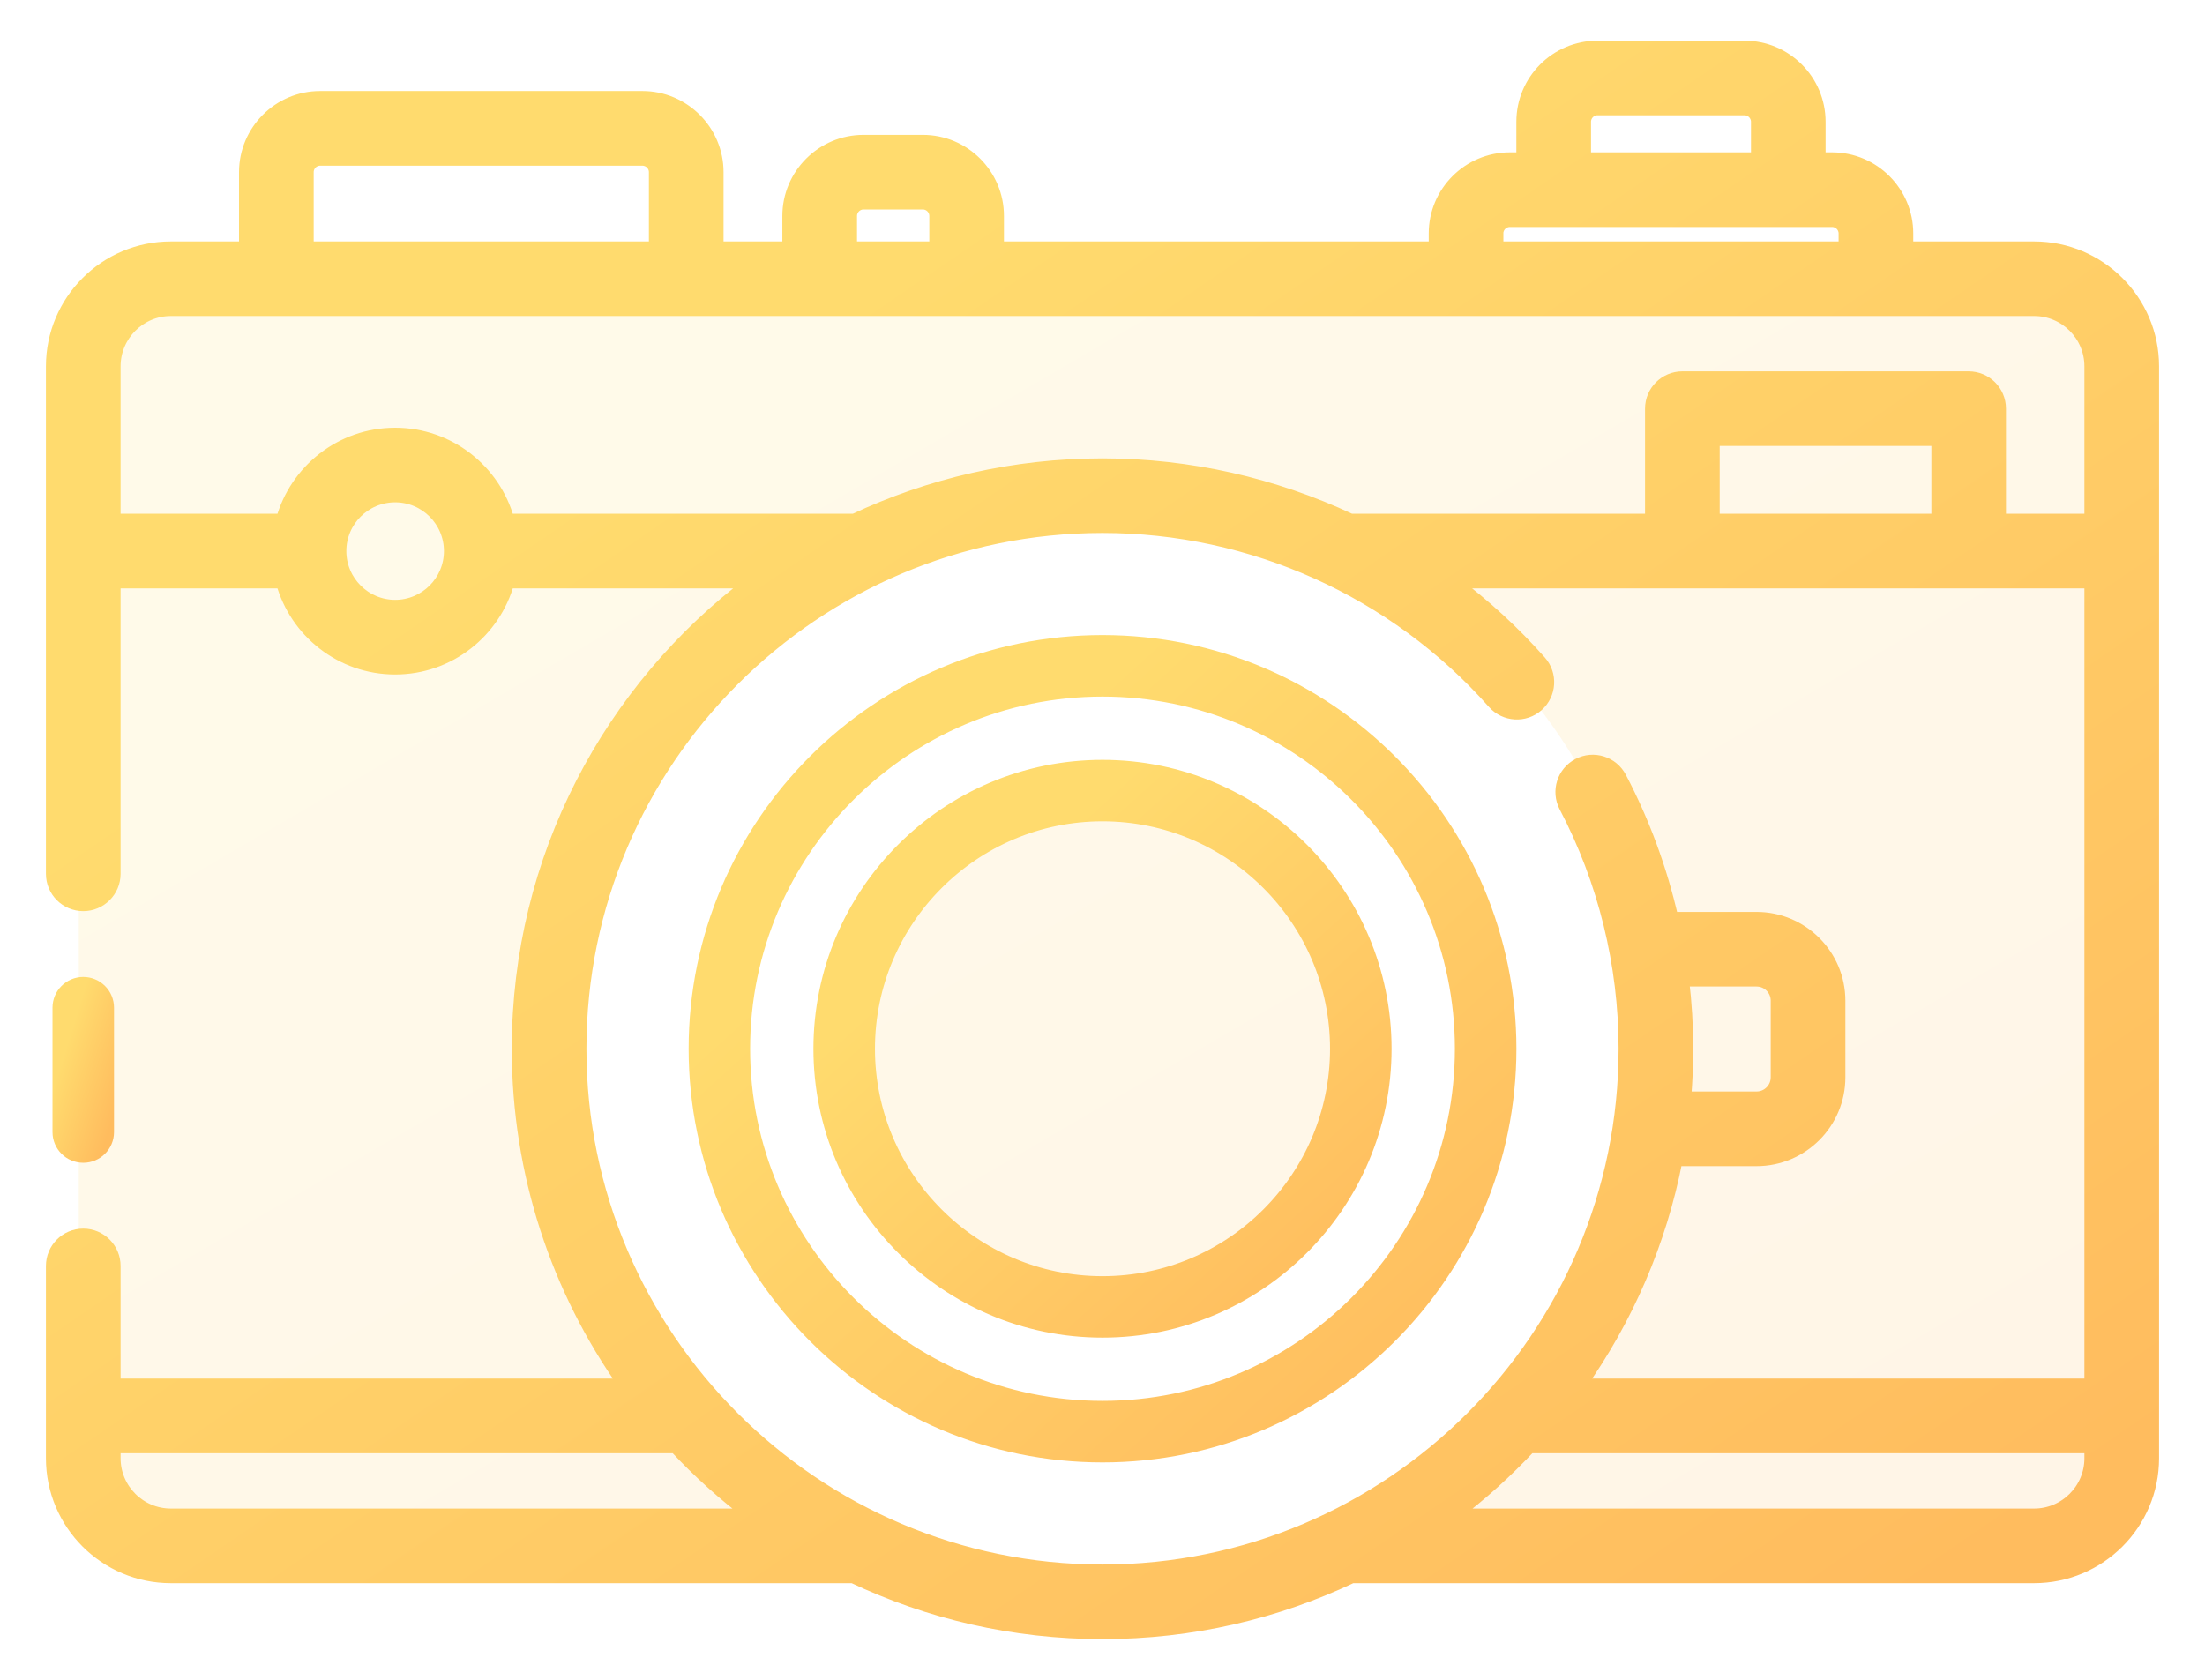
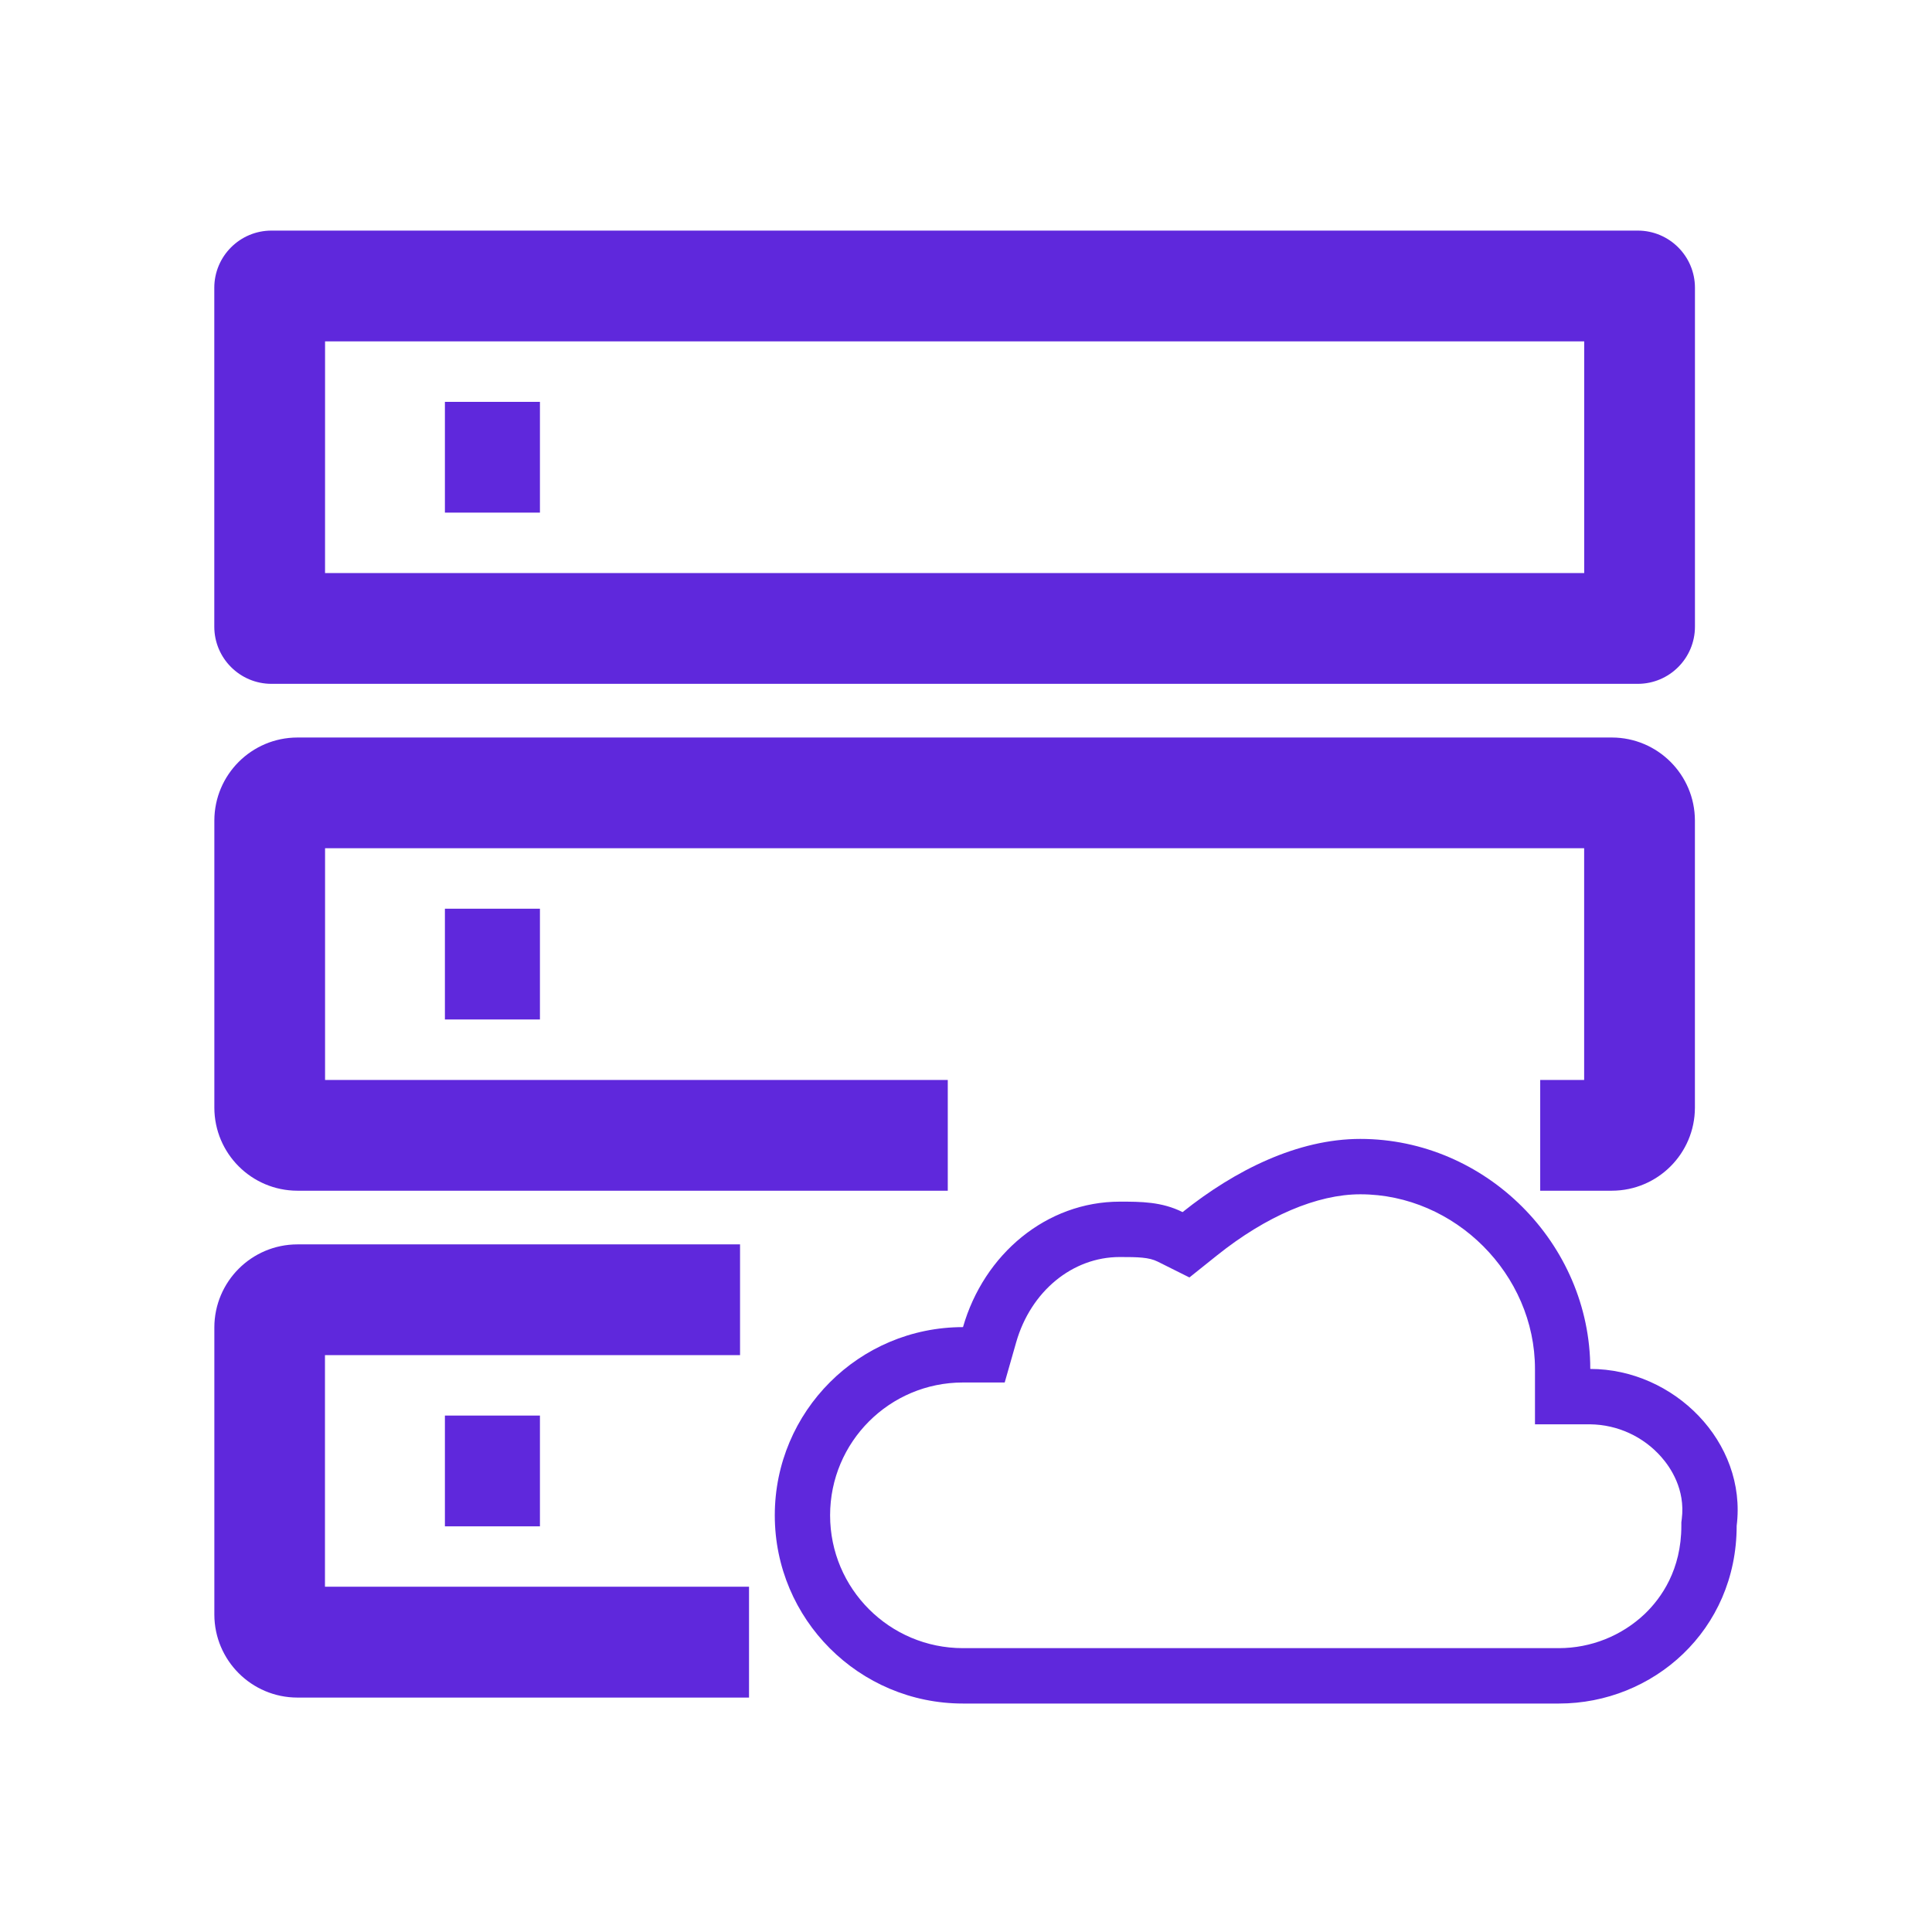
- <svg xmlns="http://www.w3.org/2000/svg" width="42" height="32" viewBox="0 0 42 32" fill="none">
-   <path opacity="0.15" fill-rule="evenodd" clip-rule="evenodd" d="M1.5 6.898C1.5 5.794 2.395 4.898 3.5 4.898H38.3C39.405 4.898 40.3 5.794 40.3 6.898V27.887C40.3 28.992 39.405 29.887 38.3 29.887H24.211C28.439 28.531 31.5 24.569 31.5 19.892C31.5 14.095 26.799 9.396 21 9.396C15.201 9.396 10.5 14.095 10.5 19.892C10.5 24.569 13.561 28.531 17.789 29.887H3.5C2.395 29.887 1.5 28.992 1.5 27.887V6.898ZM21 24.889C23.761 24.889 26 22.652 26 19.892C26 17.131 23.761 14.894 21 14.894C18.239 14.894 16 17.131 16 19.892C16 22.652 18.239 24.889 21 24.889Z" fill="url(#paint0_linear)" />
-   <path d="M2.047 21.566C2.047 21.82 1.84 22.026 1.586 22.026C1.331 22.026 1.125 21.82 1.125 21.566V19.197C1.125 18.942 1.331 18.736 1.586 18.736C1.84 18.736 2.047 18.942 2.047 19.197V21.566Z" fill="url(#paint1_linear)" stroke="url(#paint2_linear)" stroke-width="0.25" />
-   <path d="M38.745 4.724H36.318V4.447C36.318 3.665 35.681 3.027 34.897 3.027H34.648V2.32C34.648 1.537 34.011 0.9 33.228 0.9H30.428C29.645 0.9 29.008 1.537 29.008 2.32V3.027H28.759C27.976 3.027 27.339 3.664 27.339 4.447V4.724H18.998V4.114C18.998 3.331 18.361 2.694 17.578 2.694H16.448C15.665 2.694 15.027 3.331 15.027 4.114V4.724H13.657V3.279C13.657 2.497 13.019 1.859 12.236 1.859H6.098C5.315 1.859 4.678 2.497 4.678 3.279V4.724H3.255C2.012 4.724 1 5.735 1 6.978V16.646C1 16.97 1.262 17.232 1.586 17.232C1.909 17.232 2.172 16.97 2.172 16.646V11.084H5.379C5.637 12.028 6.502 12.724 7.527 12.724C8.552 12.724 9.416 12.028 9.674 11.084H14.328C11.625 13.115 9.873 16.346 9.873 19.978C9.873 22.363 10.628 24.575 11.912 26.387H2.172V24.116C2.172 23.793 1.909 23.53 1.586 23.53C1.262 23.53 1 23.793 1 24.116V27.78C1 29.023 2.012 30.034 3.255 30.034H16.249C17.691 30.717 19.301 31.1 21 31.1C22.699 31.1 24.31 30.717 25.752 30.033C25.757 30.033 25.761 30.034 25.766 30.034H38.745C39.988 30.034 41 29.023 41 27.78V6.978C41 5.735 39.988 4.724 38.745 4.724ZM30.18 2.32C30.18 2.183 30.291 2.071 30.429 2.071H33.228C33.365 2.071 33.477 2.183 33.477 2.32V3.027H30.18V2.32H30.18ZM28.51 4.447C28.51 4.31 28.622 4.199 28.759 4.199H34.897C35.034 4.199 35.146 4.31 35.146 4.447V4.724H28.511V4.447H28.51ZM16.199 4.114C16.199 3.977 16.311 3.865 16.448 3.865H17.578C17.715 3.865 17.826 3.977 17.826 4.114V4.724H16.199V4.114ZM5.85 3.279C5.85 3.142 5.961 3.031 6.098 3.031H12.236C12.373 3.031 12.485 3.142 12.485 3.279V4.724H5.85V3.279ZM7.527 11.552C6.945 11.552 6.472 11.079 6.472 10.498C6.472 9.917 6.945 9.444 7.527 9.444C8.108 9.444 8.581 9.917 8.581 10.498C8.581 11.079 8.108 11.552 7.527 11.552ZM9.674 9.912C9.416 8.969 8.552 8.273 7.527 8.273C6.501 8.273 5.637 8.969 5.379 9.912H2.172V6.978C2.172 6.381 2.658 5.895 3.255 5.895H38.745C39.342 5.895 39.828 6.381 39.828 6.978V9.912H38.084V7.784C38.084 7.461 37.822 7.199 37.498 7.199H32.045C31.722 7.199 31.459 7.461 31.459 7.784V9.912H25.727C24.263 9.226 22.651 8.857 21 8.857C19.31 8.857 17.707 9.236 16.271 9.912H9.674ZM32.631 9.912V8.37H36.913V9.912H32.631ZM3.255 28.863C2.658 28.863 2.172 28.377 2.172 27.78V27.559H12.867C13.31 28.034 13.794 28.471 14.314 28.863H3.255ZM11.045 19.979C11.045 14.492 15.511 10.028 21 10.028C23.847 10.028 26.564 11.251 28.454 13.384C28.669 13.626 29.039 13.649 29.281 13.434C29.523 13.219 29.546 12.849 29.331 12.607C28.828 12.04 28.273 11.531 27.676 11.084H39.828V26.387H30.088C30.983 25.123 31.62 23.665 31.925 22.09H33.458C34.322 22.09 35.025 21.387 35.025 20.523V19.064C35.025 18.2 34.322 17.497 33.458 17.497H31.845C31.632 16.565 31.301 15.661 30.857 14.816C30.706 14.53 30.352 14.419 30.066 14.57C29.779 14.72 29.669 15.074 29.819 15.361C30.562 16.775 30.955 18.372 30.955 19.979C30.955 25.465 26.489 29.929 21 29.929C15.511 29.929 11.045 25.465 11.045 19.979ZM32.048 18.668H33.458C33.676 18.668 33.853 18.845 33.853 19.063V20.523C33.853 20.741 33.676 20.918 33.458 20.918H32.087C32.113 20.608 32.127 20.295 32.127 19.978C32.127 19.54 32.1 19.102 32.048 18.668ZM38.745 28.863H27.686C28.206 28.471 28.69 28.034 29.134 27.559H39.828V27.78C39.828 28.377 39.342 28.863 38.745 28.863Z" fill="url(#paint3_linear)" stroke="url(#paint4_linear)" stroke-width="0.25" />
-   <path d="M13.242 19.979C13.242 15.702 16.722 12.223 21 12.223C25.278 12.223 28.759 15.702 28.759 19.979C28.759 24.255 25.278 27.734 21 27.734C16.722 27.734 13.242 24.255 13.242 19.979ZM14.163 19.979C14.163 23.747 17.23 26.812 21 26.812C24.77 26.812 27.837 23.747 27.837 19.979C27.837 16.21 24.77 13.145 21 13.145C17.23 13.145 14.163 16.21 14.163 19.979Z" fill="url(#paint5_linear)" stroke="url(#paint6_linear)" stroke-width="0.25" />
-   <path d="M15.619 19.979C15.619 17.013 18.033 14.6 21 14.6C23.967 14.6 26.381 17.013 26.381 19.979C26.381 22.944 23.967 25.357 21 25.357C18.033 25.357 15.619 22.944 15.619 19.979ZM16.541 19.979C16.541 22.436 18.541 24.436 21 24.436C23.459 24.436 25.459 22.436 25.459 19.979C25.459 17.52 23.459 15.521 21 15.521C18.541 15.521 16.541 17.52 16.541 19.979Z" fill="url(#paint7_linear)" stroke="url(#paint8_linear)" stroke-width="0.25" />
-   <defs>
-     <linearGradient id="paint0_linear" x1="3.699" y1="4.898" x2="22.569" y2="37.252" gradientUnits="userSpaceOnUse">
-       <stop offset="0.259" stop-color="#FFDB6E" />
-       <stop offset="1" stop-color="#FFBC5E" />
-     </linearGradient>
-     <linearGradient id="paint1_linear" x1="1.177" y1="18.736" x2="2.789" y2="19.235" gradientUnits="userSpaceOnUse">
-       <stop offset="0.259" stop-color="#FFDB6E" />
-       <stop offset="1" stop-color="#FFBC5E" />
-     </linearGradient>
-     <linearGradient id="paint2_linear" x1="1.177" y1="18.736" x2="2.789" y2="19.235" gradientUnits="userSpaceOnUse">
-       <stop offset="0.259" stop-color="#FFDB6E" />
-       <stop offset="1" stop-color="#FFBC5E" />
-     </linearGradient>
-     <linearGradient id="paint3_linear" x1="3.267" y1="0.9" x2="27.682" y2="36.609" gradientUnits="userSpaceOnUse">
-       <stop offset="0.259" stop-color="#FFDB6E" />
-       <stop offset="1" stop-color="#FFBC5E" />
-     </linearGradient>
-     <linearGradient id="paint4_linear" x1="3.267" y1="0.9" x2="27.682" y2="36.609" gradientUnits="userSpaceOnUse">
-       <stop offset="0.259" stop-color="#FFDB6E" />
-       <stop offset="1" stop-color="#FFBC5E" />
-     </linearGradient>
-     <linearGradient id="paint5_linear" x1="14.121" y1="12.223" x2="27.511" y2="27.015" gradientUnits="userSpaceOnUse">
-       <stop offset="0.259" stop-color="#FFDB6E" />
-       <stop offset="1" stop-color="#FFBC5E" />
-     </linearGradient>
-     <linearGradient id="paint6_linear" x1="14.121" y1="12.223" x2="27.511" y2="27.015" gradientUnits="userSpaceOnUse">
-       <stop offset="0.259" stop-color="#FFDB6E" />
-       <stop offset="1" stop-color="#FFBC5E" />
-     </linearGradient>
-     <linearGradient id="paint7_linear" x1="16.229" y1="14.6" x2="25.516" y2="24.859" gradientUnits="userSpaceOnUse">
-       <stop offset="0.259" stop-color="#FFDB6E" />
-       <stop offset="1" stop-color="#FFBC5E" />
-     </linearGradient>
-     <linearGradient id="paint8_linear" x1="16.229" y1="14.6" x2="25.516" y2="24.859" gradientUnits="userSpaceOnUse">
-       <stop offset="0.259" stop-color="#FFDB6E" />
-       <stop offset="1" stop-color="#FFBC5E" />
-     </linearGradient>
-   </defs>
+ <svg xmlns="http://www.w3.org/2000/svg" t="1700541053514" class="icon" viewBox="0 0 1024 1024" version="1.1" p-id="12561" id="mx_n_1700541053515" width="48" height="48">
+   <path d="M721 633c50.18 0 92.57 42.39 92.57 92.57v29.35h29.35a51 51 0 0 1 37.59 17.29c4.9 5.55 12.83 17.2 10.87 32.84l-0.23 1.81v1.83c0 23.23-10.54 38.23-19.38 46.71a66.19 66.19 0 0 1-45.48 18.15H510.37a70.4 70.4 0 1 1 0-140.8h22.14l6.08-21.29c7.72-27 29.79-45.21 54.9-45.21 9.73 0 15.47 0.11 20.13 2.44l16.8 8.39 14.66-11.73C671.17 644.5 698.12 633 721 633m0-29.35c-33.25 0-66.5 16.63-94.21 38.79-11.09-5.54-22.17-5.54-33.25-5.54-38.79 0-72 27.71-83.13 66.5a99.75 99.75 0 1 0 0 199.51h315.85c49.88 0 94.21-38.79 94.21-94.21 5.54-44.34-33.25-83.13-77.59-83.13 0-66.51-55.42-121.92-121.92-121.92zM868.08 362.45H143.86a30.32 30.32 0 0 1-30.28-30.28V152.5a30.32 30.32 0 0 1 30.28-30.28h724.22a30.32 30.32 0 0 1 30.28 30.28v179.67a30.32 30.32 0 0 1-30.28 30.28z m-695.8-58.71h667.38V180.93H172.29z" p-id="12562" fill="#5f28dc" />
+   <path d="M854.34 631.1h-38v-58.71h23.29V449.58H172.29v122.81h330.05v58.71H157.61a44.08 44.08 0 0 1-44-44V434.9a44.08 44.08 0 0 1 44-44h696.73a44.08 44.08 0 0 1 44 44v152.17a44.08 44.08 0 0 1-44 44.03zM235.81 212.98h50.37v58.71h-50.37z" p-id="12563" fill="#5f28dc" />
+   <path d="M235.81 481.63h50.37v58.71h-50.37zM397 899.75H157.61a44.08 44.08 0 0 1-44-44v-152.2a44.08 44.08 0 0 1 44-44h234.63v58.71h-220V841H397z" p-id="12564" fill="#5f28dc" />
+   <path d="M235.81 750.28h50.37v58.71h-50.37z" p-id="12565" fill="#5f28dc" />
</svg>
